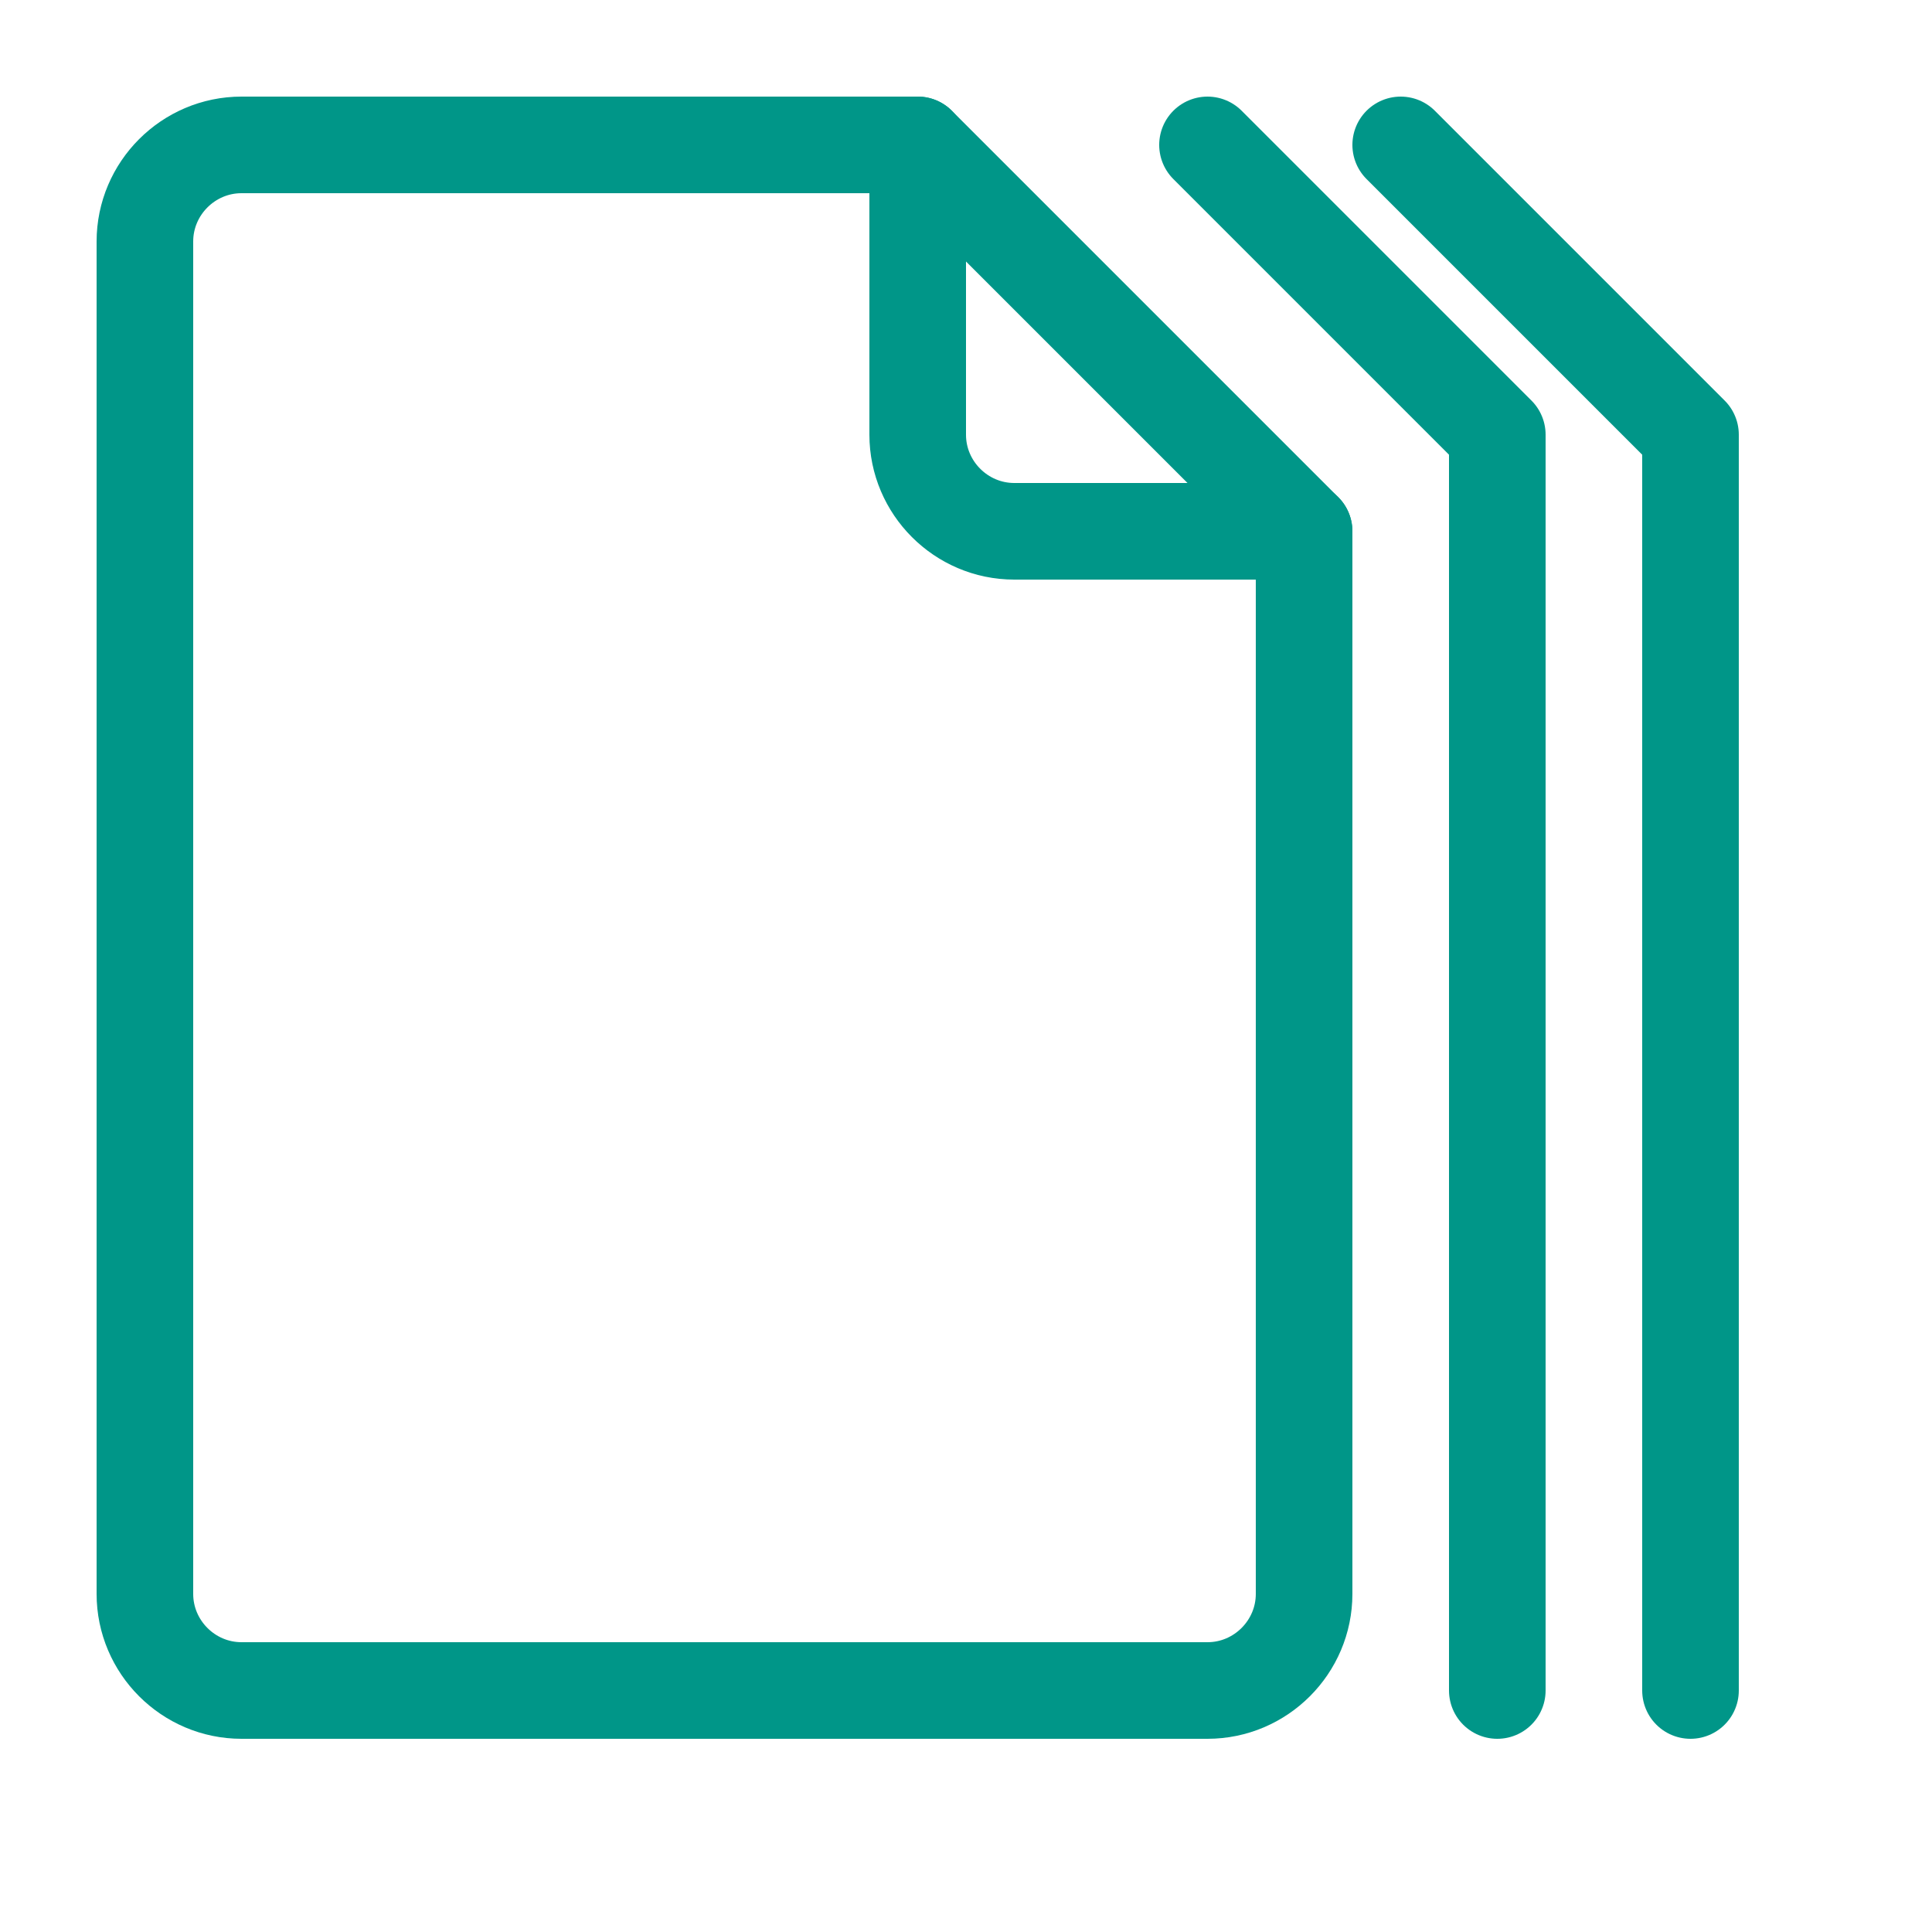
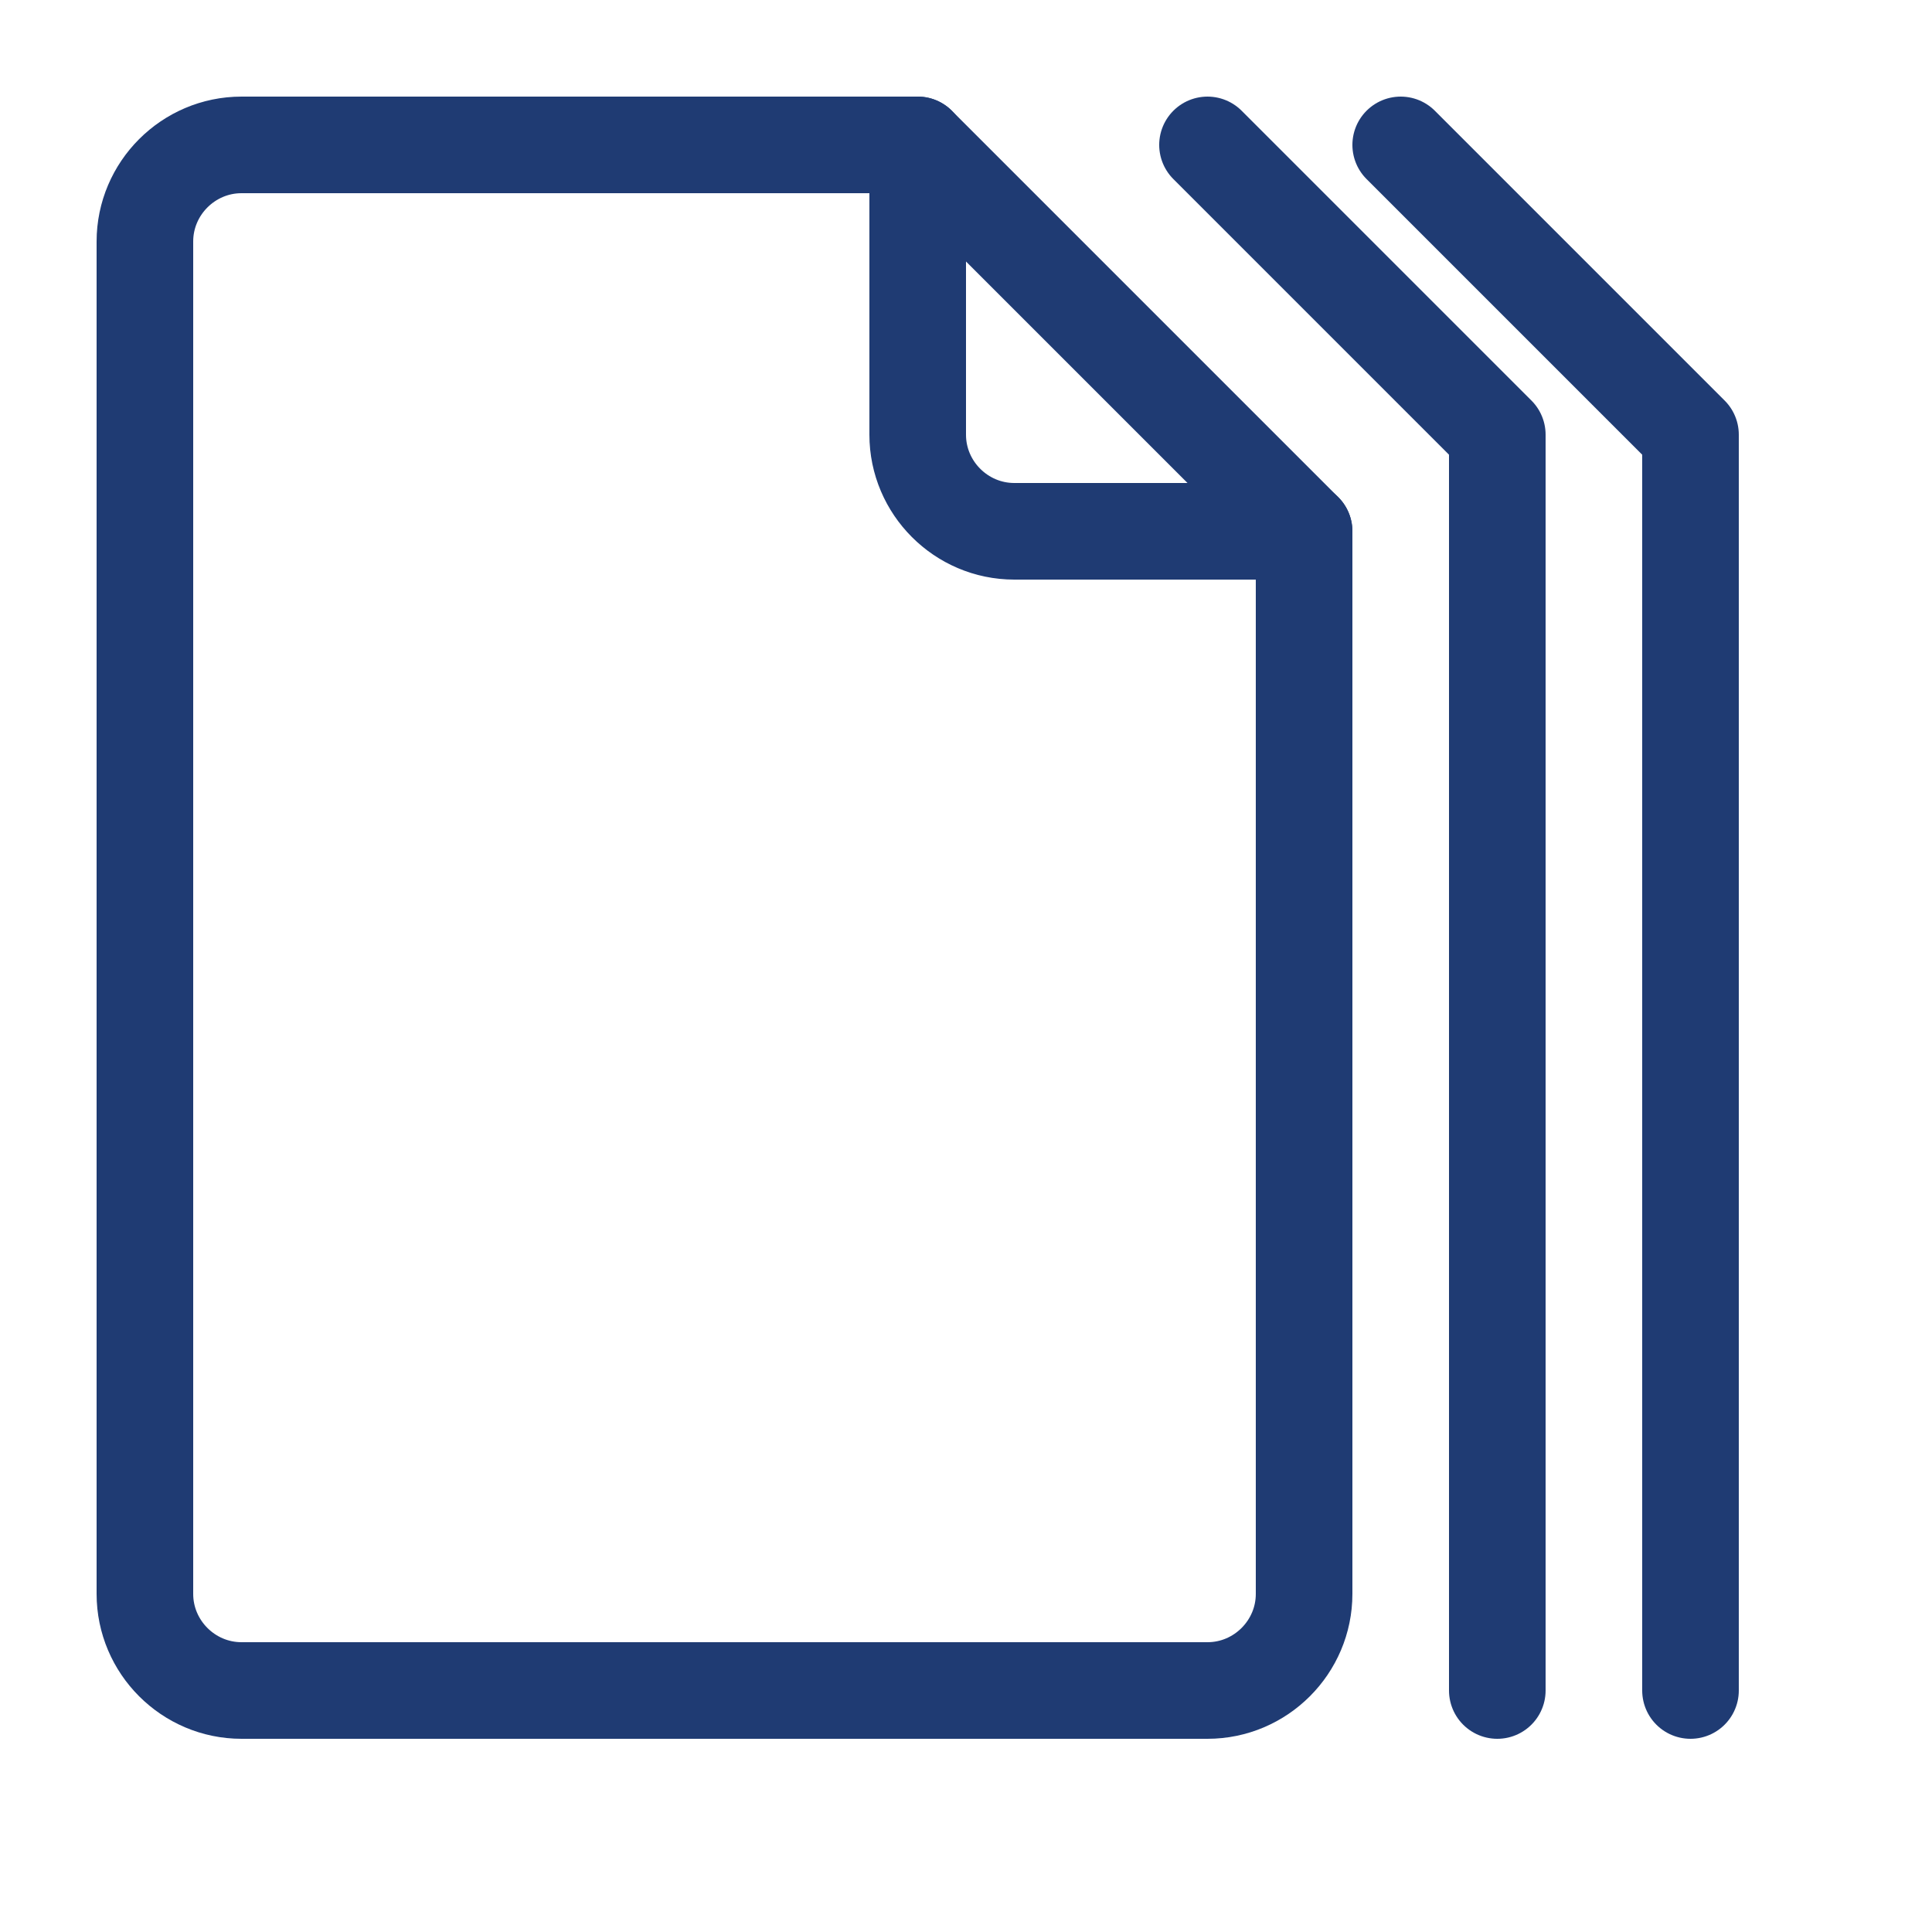
<svg xmlns="http://www.w3.org/2000/svg" id="a" width="20" height="20" viewBox="0 0 20 20">
-   <path d="M12.5,17.5H2.5c-.55,0-1-.45-1-1V2.5c0-.55.45-1,1-1h7l4,4v11c0,.55-.45,1-1,1Z" style="fill:none; stroke:#009688; stroke-linecap:round; stroke-linejoin:round;" />
-   <path d="M13.5,5.5h-3c-.55,0-1-.45-1-1V1.5" style="fill:none; stroke:#009688; stroke-linecap:round; stroke-linejoin:round;" />
-   <polyline points="12.5 1.5 15.5 4.5 15.5 17.5" style="fill:none; stroke:#009688; stroke-linecap:round; stroke-linejoin:round;" />
-   <polyline points="14.5 1.5 17.5 4.5 17.5 17.5" style="fill:none; stroke:#009688; stroke-linecap:round; stroke-linejoin:round;" />
+   <path d="M12.5,17.5H2.5c-.55,0-1-.45-1-1V2.5c0-.55.45-1,1-1h7l4,4v11c0,.55-.45,1-1,1Z" style="fill:none; stroke:#1F3B73; stroke-linecap:round; stroke-linejoin:round;" />
+   <path d="M13.5,5.5h-3c-.55,0-1-.45-1-1V1.5" style="fill:none; stroke:#1F3B73; stroke-linecap:round; stroke-linejoin:round;" />
+   <polyline points="12.5 1.5 15.5 4.5 15.5 17.5" style="fill:none; stroke:#1F3B73; stroke-linecap:round; stroke-linejoin:round;" />
+   <polyline points="14.5 1.5 17.5 4.5 17.5 17.5" style="fill:none; stroke:#1F3B73; stroke-linecap:round; stroke-linejoin:round;" />
</svg>
